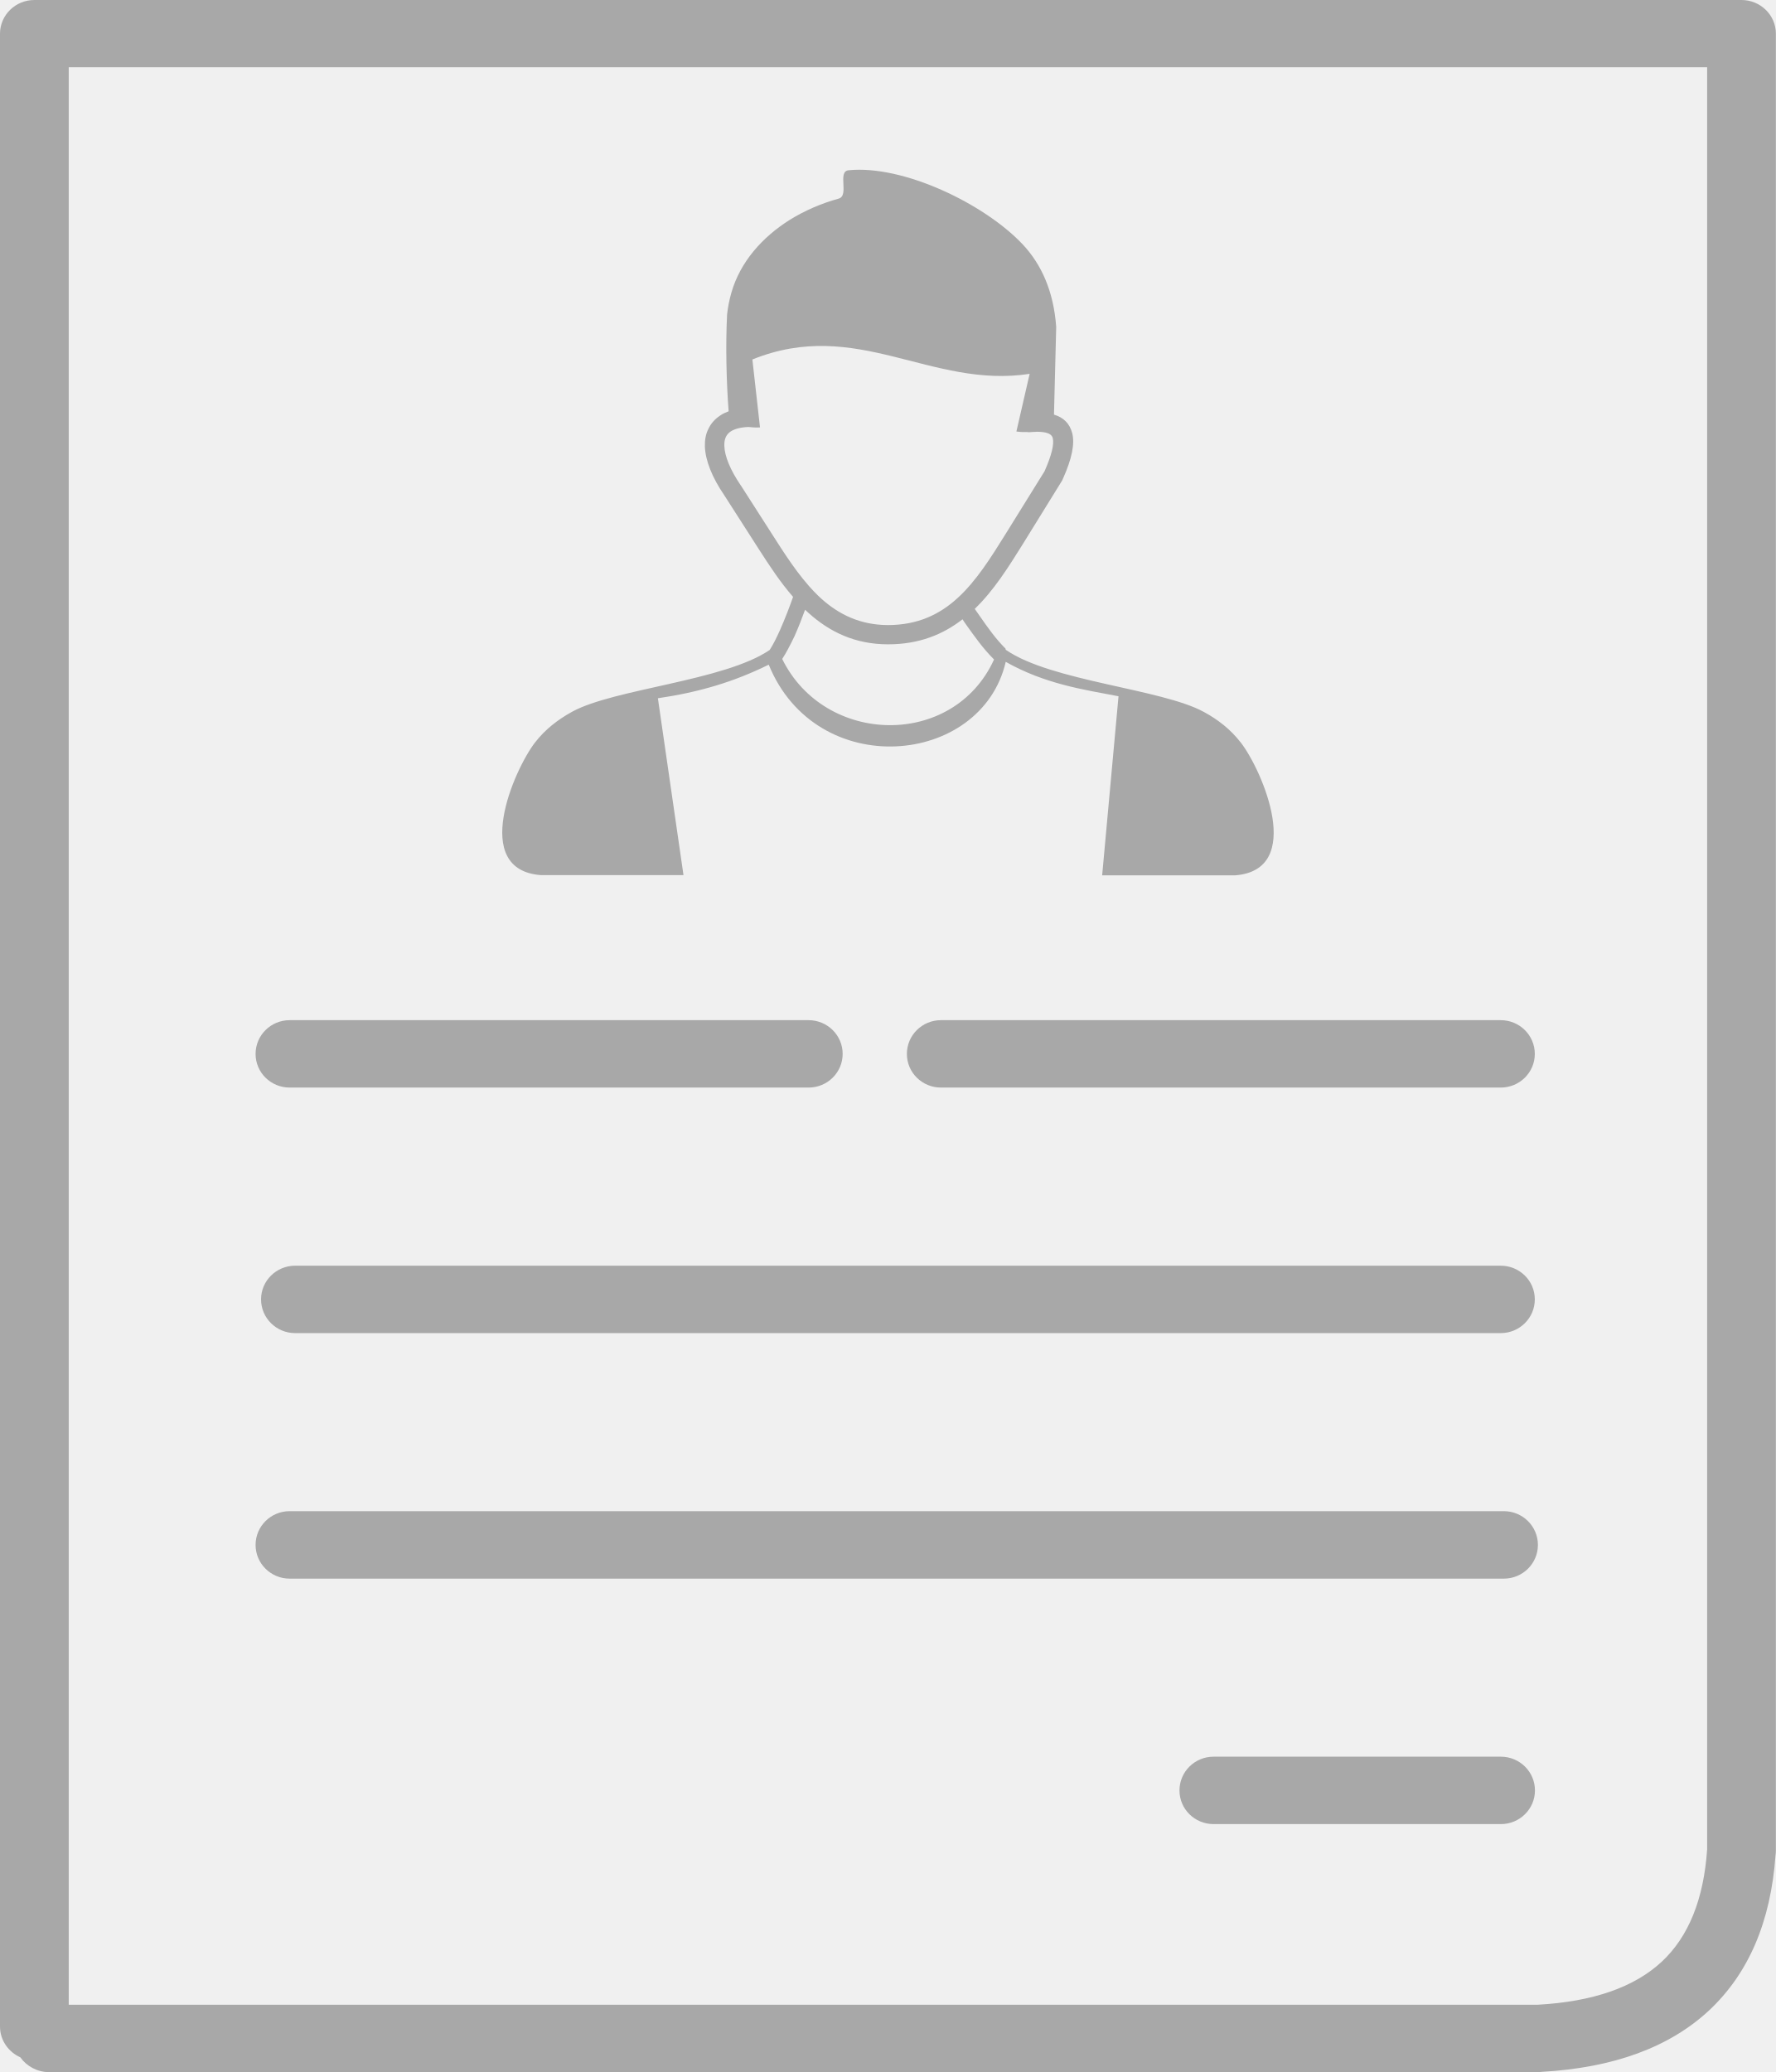
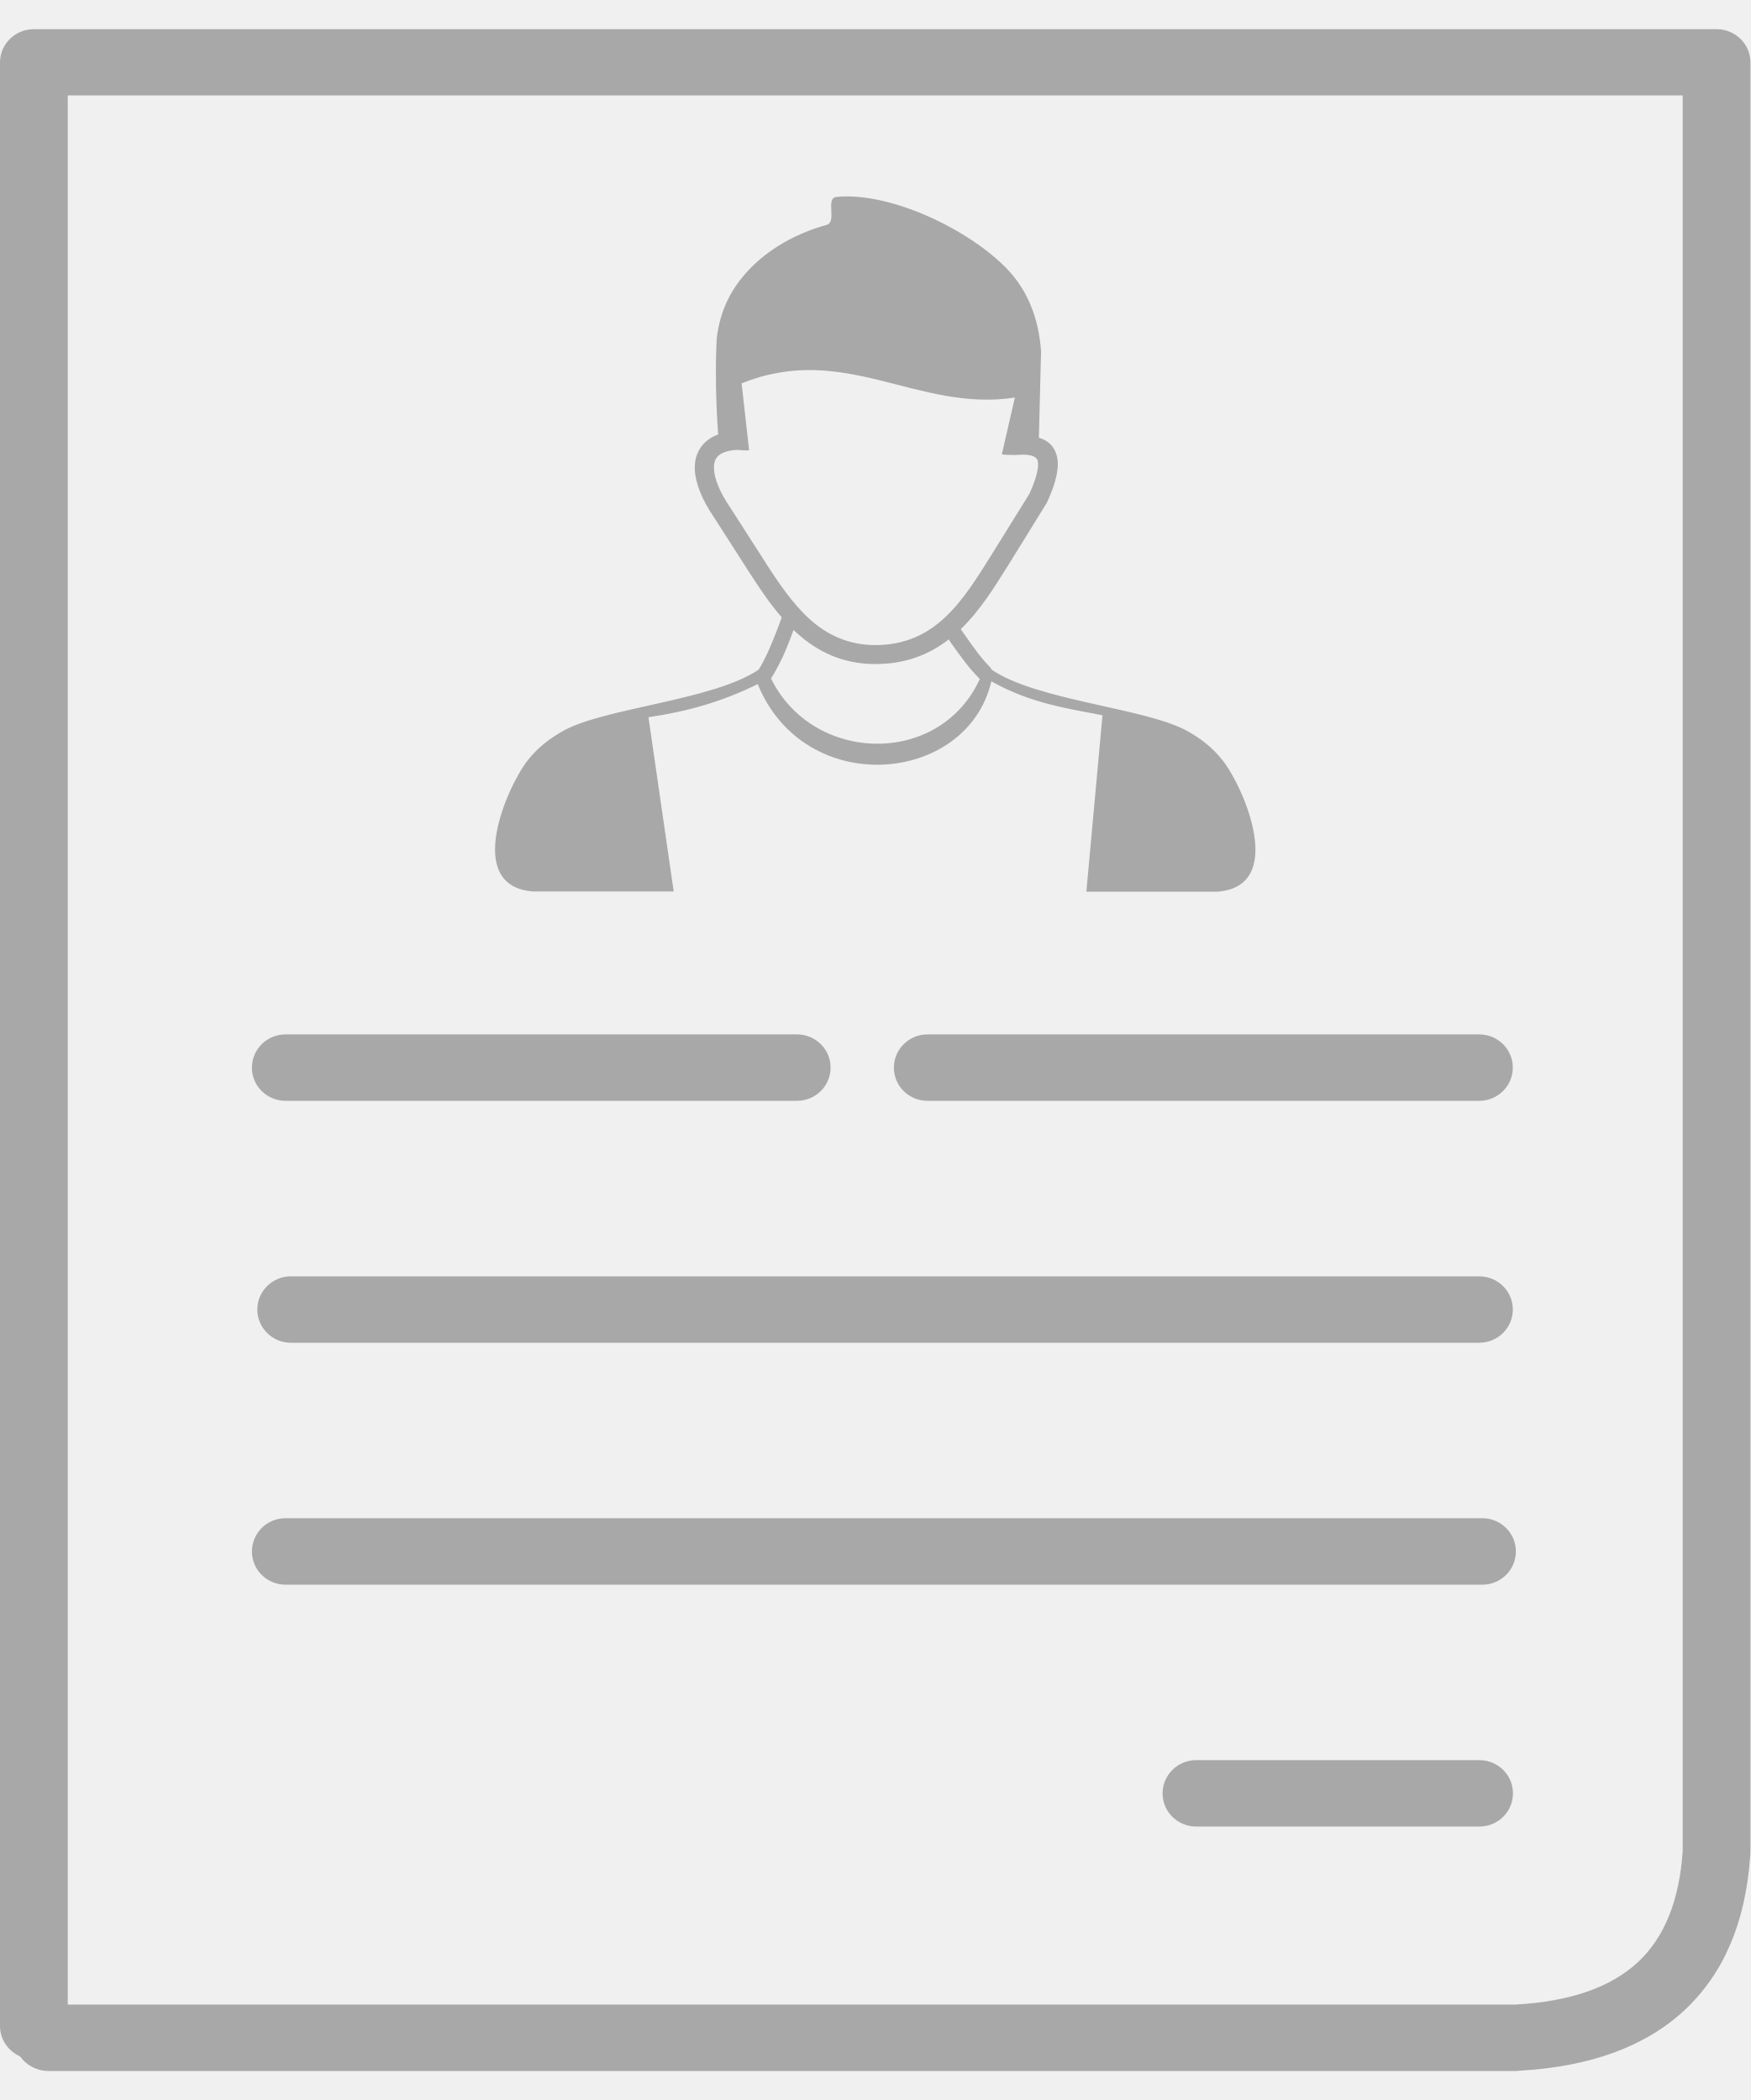
- <svg xmlns="http://www.w3.org/2000/svg" width="24" height="28" viewBox="0 0 24 28" fill="none">
+ <svg xmlns="http://www.w3.org/2000/svg" width="20" height="24" viewBox="0 0 24 28" fill="none">
  <g id="resume-cv-icon 1" clip-path="url(#clip0_0_166)">
    <g id="Group">
      <path id="Vector" d="M0.275 27.802C0.114 27.729 0 27.572 0 27.385V0.456C0 0.205 0.207 0 0.465 0H4.981H23.535C23.791 0 24 0.203 24 0.456V25.004C24 25.029 23.998 25.051 23.995 25.074C23.93 25.97 23.632 26.667 23.097 27.168C22.562 27.665 21.81 27.943 20.835 27.998C20.814 28 20.795 28.002 20.774 28.002H0.659C0.5 28 0.358 27.92 0.275 27.802ZM10.571 8.905C11.146 10.076 12.884 10.117 13.434 8.912C13.285 8.764 13.173 8.604 13.061 8.447C13.043 8.422 13.024 8.395 13.008 8.369C12.742 8.575 12.421 8.707 12.002 8.707C11.551 8.707 11.209 8.536 10.929 8.285C10.913 8.269 10.897 8.256 10.88 8.24C10.841 8.349 10.79 8.479 10.736 8.6C10.68 8.716 10.624 8.825 10.571 8.905ZM13.594 8.782C14.206 9.206 15.696 9.308 16.268 9.62C16.459 9.723 16.629 9.855 16.769 10.035C17.057 10.407 17.644 11.758 16.69 11.829H14.895L15.116 9.409C14.635 9.317 14.125 9.244 13.592 8.944C13.264 10.359 11.032 10.562 10.389 8.982C9.912 9.217 9.447 9.354 8.891 9.436L9.237 11.826H7.31C6.356 11.755 6.945 10.404 7.231 10.033C7.369 9.855 7.541 9.723 7.732 9.618C8.302 9.306 9.784 9.203 10.401 8.784C10.445 8.718 10.494 8.62 10.541 8.515C10.611 8.358 10.676 8.185 10.718 8.066C10.545 7.868 10.399 7.645 10.257 7.424L9.791 6.697C9.621 6.449 9.533 6.221 9.526 6.034C9.524 5.945 9.538 5.865 9.573 5.797C9.607 5.724 9.661 5.662 9.733 5.615C9.766 5.592 9.805 5.574 9.847 5.558C9.817 5.163 9.805 4.667 9.826 4.252C9.836 4.154 9.856 4.054 9.884 3.956C10.003 3.539 10.303 3.204 10.673 2.971C10.878 2.844 11.102 2.748 11.334 2.684C11.481 2.643 11.313 2.317 11.467 2.301C12.207 2.226 13.301 2.753 13.818 3.299C14.076 3.573 14.239 3.938 14.274 4.418L14.244 5.603C14.374 5.642 14.455 5.722 14.49 5.852C14.527 5.995 14.488 6.198 14.362 6.476C14.36 6.48 14.358 6.485 14.355 6.492L13.825 7.349C13.629 7.663 13.431 7.98 13.173 8.228C13.196 8.26 13.22 8.294 13.243 8.328C13.348 8.479 13.455 8.632 13.59 8.766C13.587 8.773 13.592 8.777 13.594 8.782ZM10.113 5.77C10.01 5.774 9.931 5.795 9.877 5.829C9.847 5.849 9.824 5.874 9.81 5.904C9.794 5.938 9.787 5.979 9.789 6.027C9.794 6.166 9.868 6.348 10.01 6.558L10.012 6.56L10.478 7.287C10.664 7.579 10.862 7.875 11.104 8.094C11.339 8.303 11.623 8.445 11.998 8.447C12.405 8.447 12.703 8.301 12.945 8.078C13.196 7.848 13.394 7.531 13.59 7.216L14.116 6.369C14.213 6.15 14.248 6.004 14.227 5.918C14.213 5.868 14.158 5.842 14.057 5.836C14.037 5.836 14.015 5.833 13.995 5.836C13.971 5.836 13.946 5.838 13.92 5.84C13.906 5.842 13.892 5.84 13.88 5.838C13.834 5.84 13.785 5.838 13.736 5.831L13.915 5.052C12.579 5.257 11.581 4.286 10.168 4.858L10.271 5.776C10.217 5.779 10.164 5.776 10.113 5.77ZM16.401 24.65C16.147 24.65 15.94 24.448 15.94 24.195C15.94 23.944 16.145 23.739 16.401 23.739H20.283C20.537 23.739 20.744 23.942 20.744 24.195C20.744 24.445 20.539 24.65 20.283 24.65H16.401ZM3.915 21.333C3.661 21.333 3.454 21.13 3.454 20.877C3.454 20.626 3.659 20.421 3.915 20.421H20.323C20.576 20.421 20.784 20.624 20.784 20.877C20.784 21.128 20.579 21.333 20.323 21.333H3.915ZM3.989 18.015C3.735 18.015 3.528 17.812 3.528 17.559C3.528 17.309 3.733 17.104 3.989 17.104H20.281C20.535 17.104 20.742 17.306 20.742 17.559C20.742 17.81 20.537 18.015 20.281 18.015H3.989ZM3.915 14.697C3.661 14.697 3.454 14.495 3.454 14.242C3.454 13.991 3.659 13.786 3.915 13.786H10.927C11.181 13.786 11.388 13.989 11.388 14.242C11.388 14.492 11.183 14.697 10.927 14.697H3.915ZM12.717 14.697C12.463 14.697 12.256 14.495 12.256 14.242C12.256 13.991 12.461 13.786 12.717 13.786H20.281C20.535 13.786 20.742 13.989 20.742 14.242C20.742 14.492 20.537 14.697 20.281 14.697H12.717ZM23.071 24.992V0.909H4.981H0.929V27.091H20.772H20.781C21.528 27.05 22.087 26.854 22.457 26.51C22.822 26.17 23.025 25.662 23.071 24.992Z" fill="#A8A8A8" />
    </g>
  </g>
  <defs>
    <clipPath id="clip0_0_166">
      <rect width="24" height="28" fill="white" />
    </clipPath>
  </defs>
</svg>
